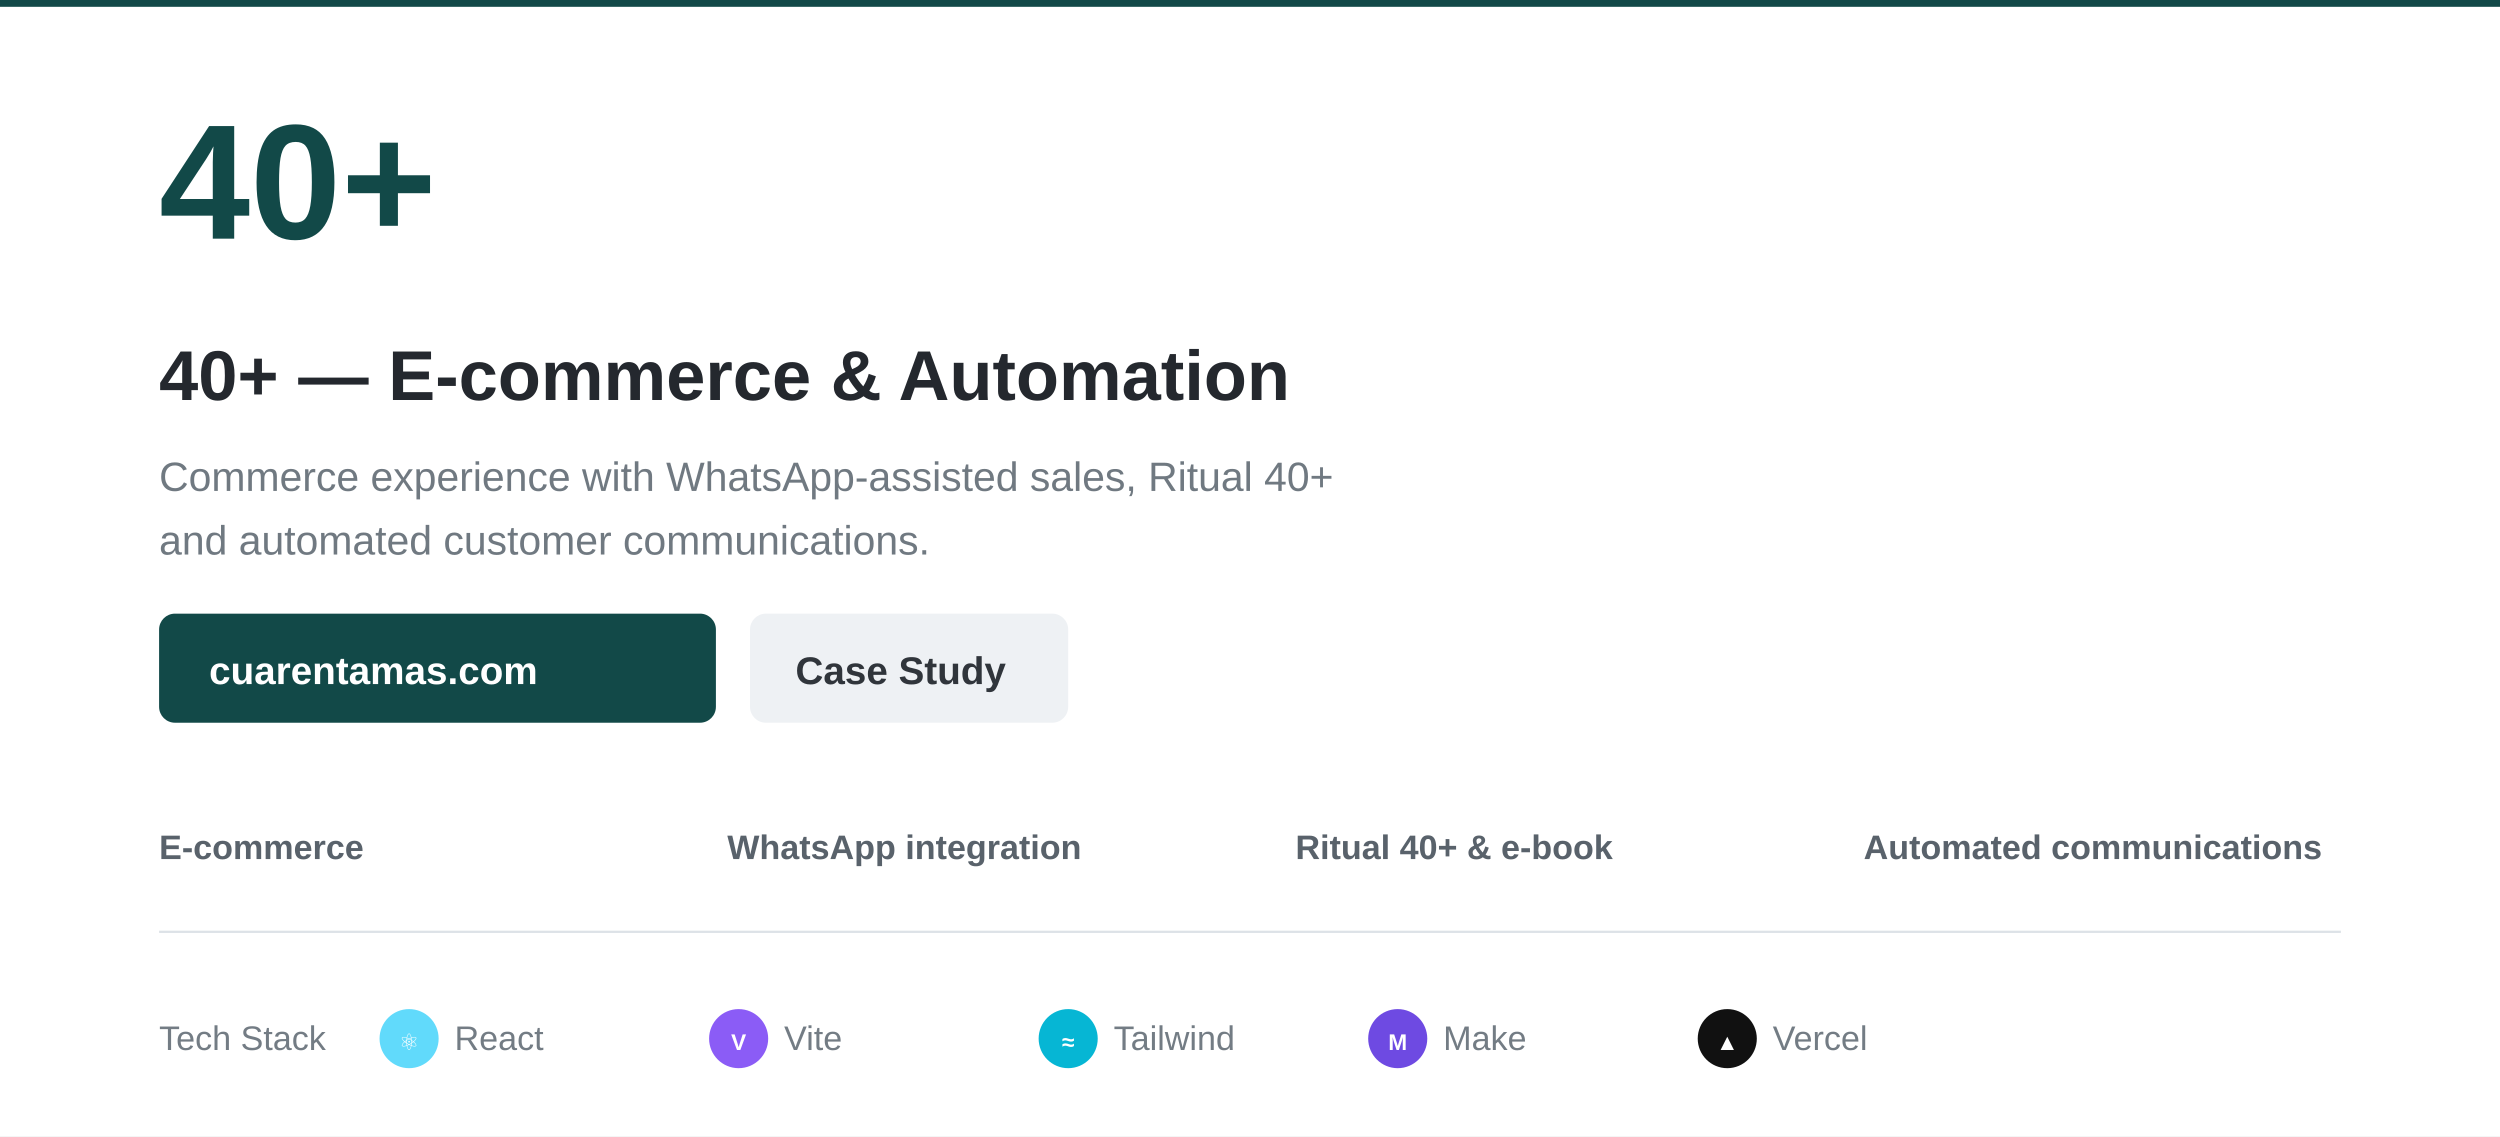
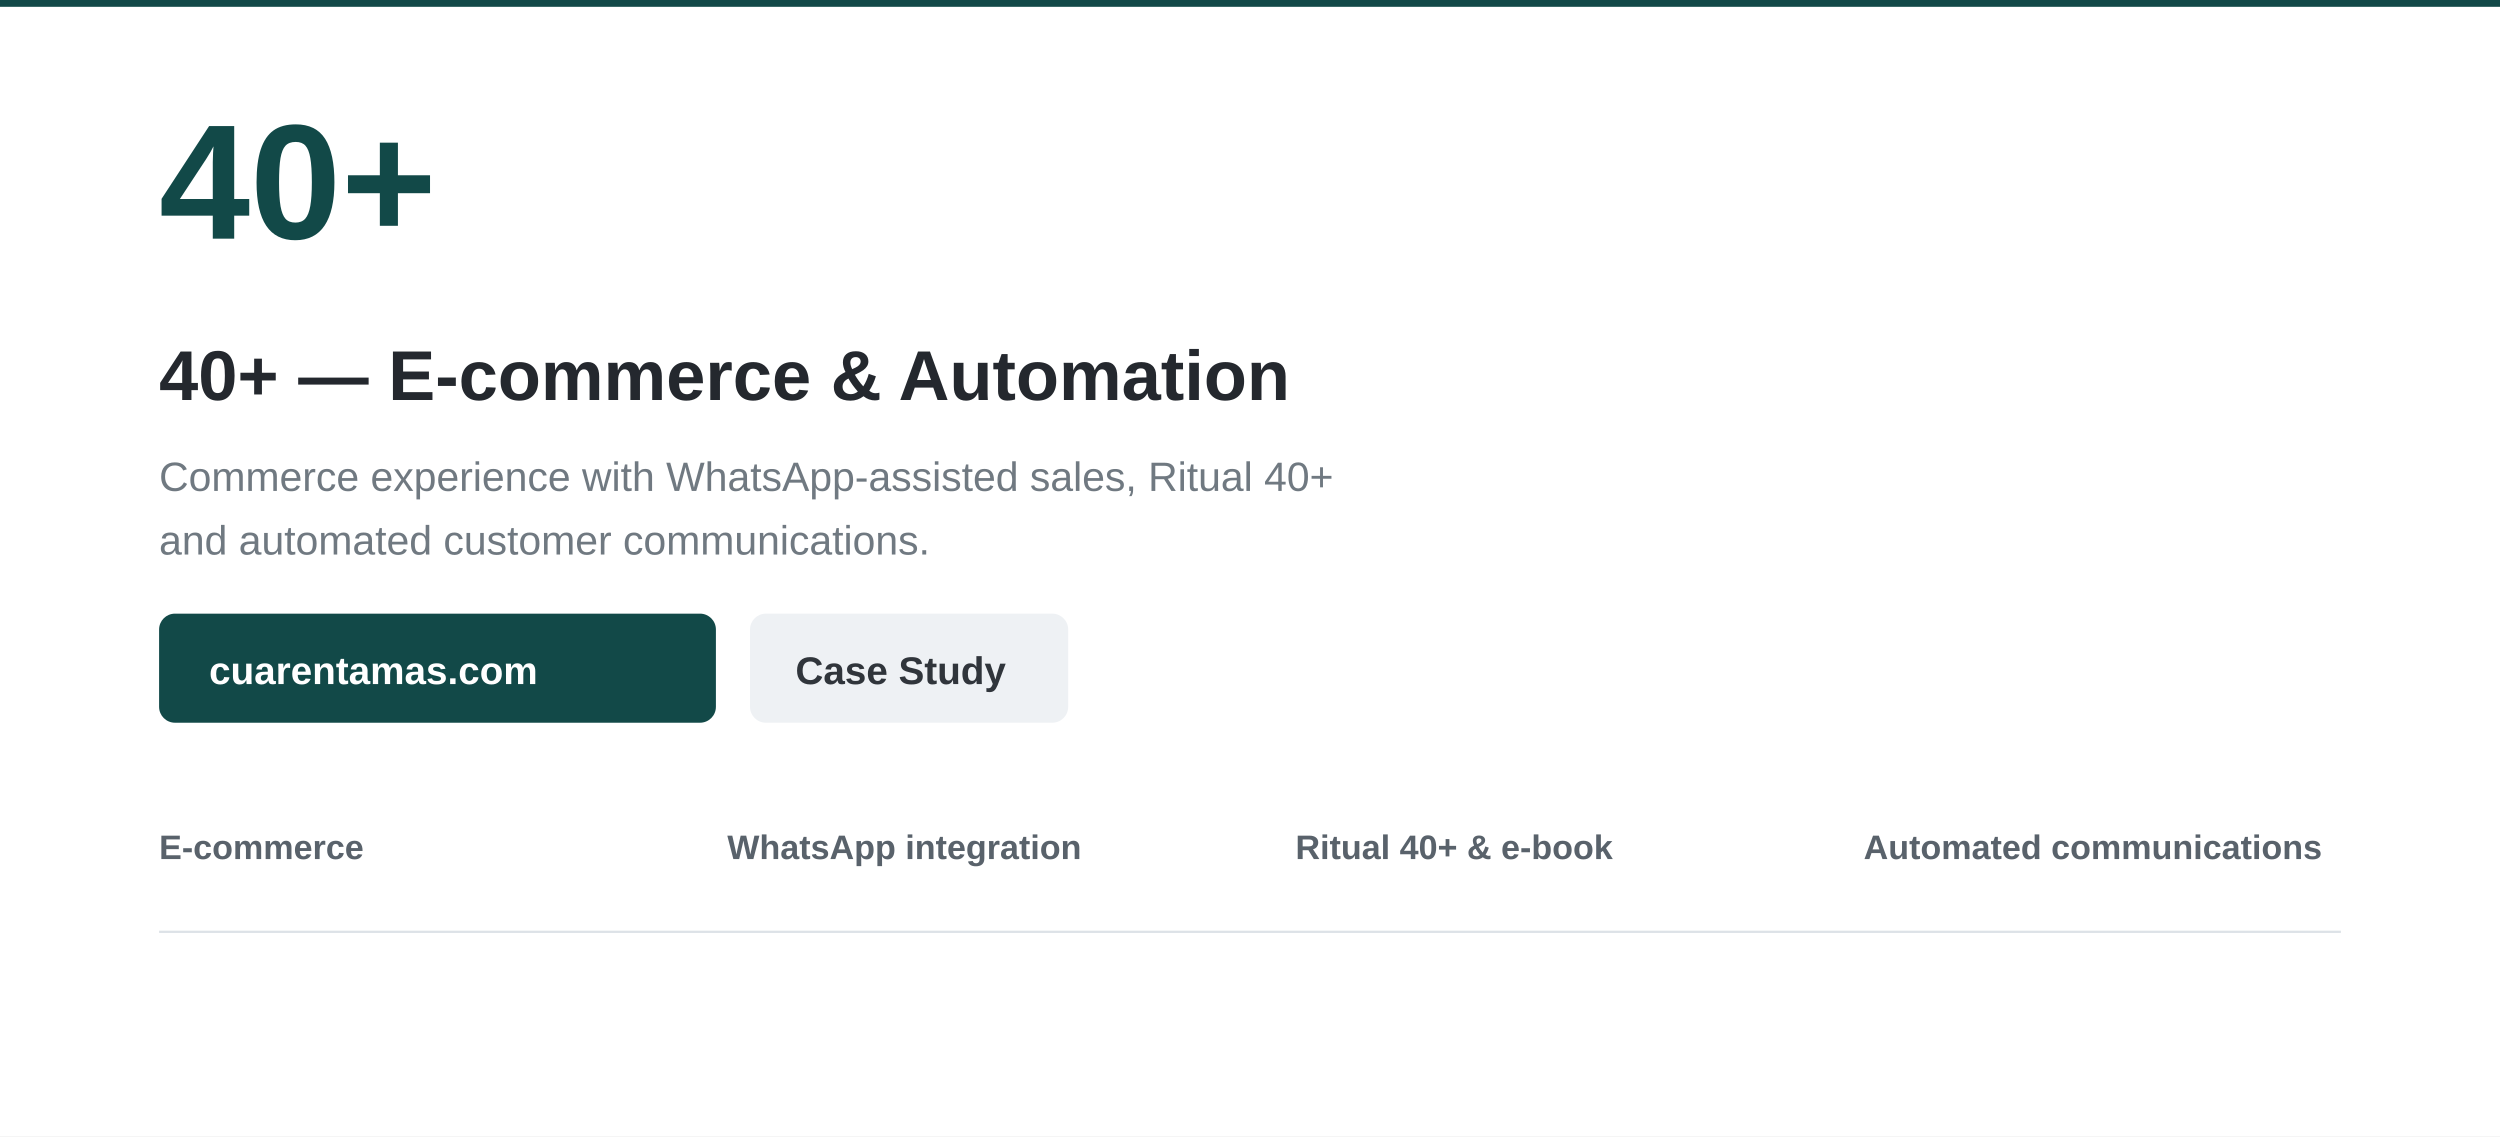
<svg xmlns="http://www.w3.org/2000/svg" width="1100" height="500" viewBox="0 0 1100 500">
  <style>.title{font:700 31px Arial,sans-serif;fill:#24282e}.desc{font:18px Arial,sans-serif;fill:#707981}.cap{font:600 15px Arial,sans-serif;fill:#59626b}.stack{font:15px Arial,sans-serif;fill:#737c84}.btn{font:700 17px Arial,sans-serif}.logo{font:700 72px Arial,sans-serif;fill:#124948}</style>
  <rect width="1100" height="500" fill="#fff" />
  <rect x="0" width="1100" height="3" fill="#124948" />
  <text x="70" y="105" class="logo">40+</text>
  <text x="70" y="176" class="title">40+ — E-commerce &amp; Automation</text>
  <text x="70" y="216" class="desc">Commerce experience with WhatsApp-assisted sales, Ritual 40+</text>
  <text x="70" y="244" class="desc">and automated customer communications.</text>
  <rect x="70" y="270" width="245" height="48" rx="7" fill="#124948" />
  <text x="92" y="301" class="btn" fill="#fff">cuarentamas.com</text>
  <rect x="330" y="270" width="140" height="48" rx="7" fill="#EEF1F4" />
  <text x="350" y="301" class="btn" fill="#30353B">Case Study</text>
  <text x="70" y="378" class="cap">E-commerce</text>
  <text x="320" y="378" class="cap">WhatsApp integration</text>
  <text x="570" y="378" class="cap">Ritual 40+ &amp; e-book</text>
  <text x="820" y="378" class="cap">Automated communications</text>
  <line x1="70" y1="410" x2="1030" y2="410" stroke="#DDE2E7" />
-   <text x="70" y="462" class="stack">Tech Stack</text>
-   <circle cx="180" cy="457" r="13" fill="#61DAFB" />
-   <text x="180" y="462" text-anchor="middle" style="font:700 10px Arial,sans-serif;fill:#fff">⚛</text>
-   <text x="200" y="462" class="stack">React</text>
-   <circle cx="325" cy="457" r="13" fill="#8B5CF6" />
-   <text x="325" y="462" text-anchor="middle" style="font:700 10px Arial,sans-serif;fill:#fff">V</text>
-   <text x="345" y="462" class="stack">Vite</text>
-   <circle cx="470" cy="457" r="13" fill="#06B6D4" />
-   <text x="470" y="462" text-anchor="middle" style="font:700 10px Arial,sans-serif;fill:#fff">≈</text>
-   <text x="490" y="462" class="stack">Tailwind</text>
-   <circle cx="615" cy="457" r="13" fill="#6E4AE2" />
-   <text x="615" y="462" text-anchor="middle" style="font:700 10px Arial,sans-serif;fill:#fff">M</text>
-   <text x="635" y="462" class="stack">Make</text>
-   <circle cx="760" cy="457" r="13" fill="#111" />
-   <text x="760" y="462" text-anchor="middle" style="font:700 10px Arial,sans-serif;fill:#fff">▲</text>
-   <text x="780" y="462" class="stack">Vercel</text>
</svg>
